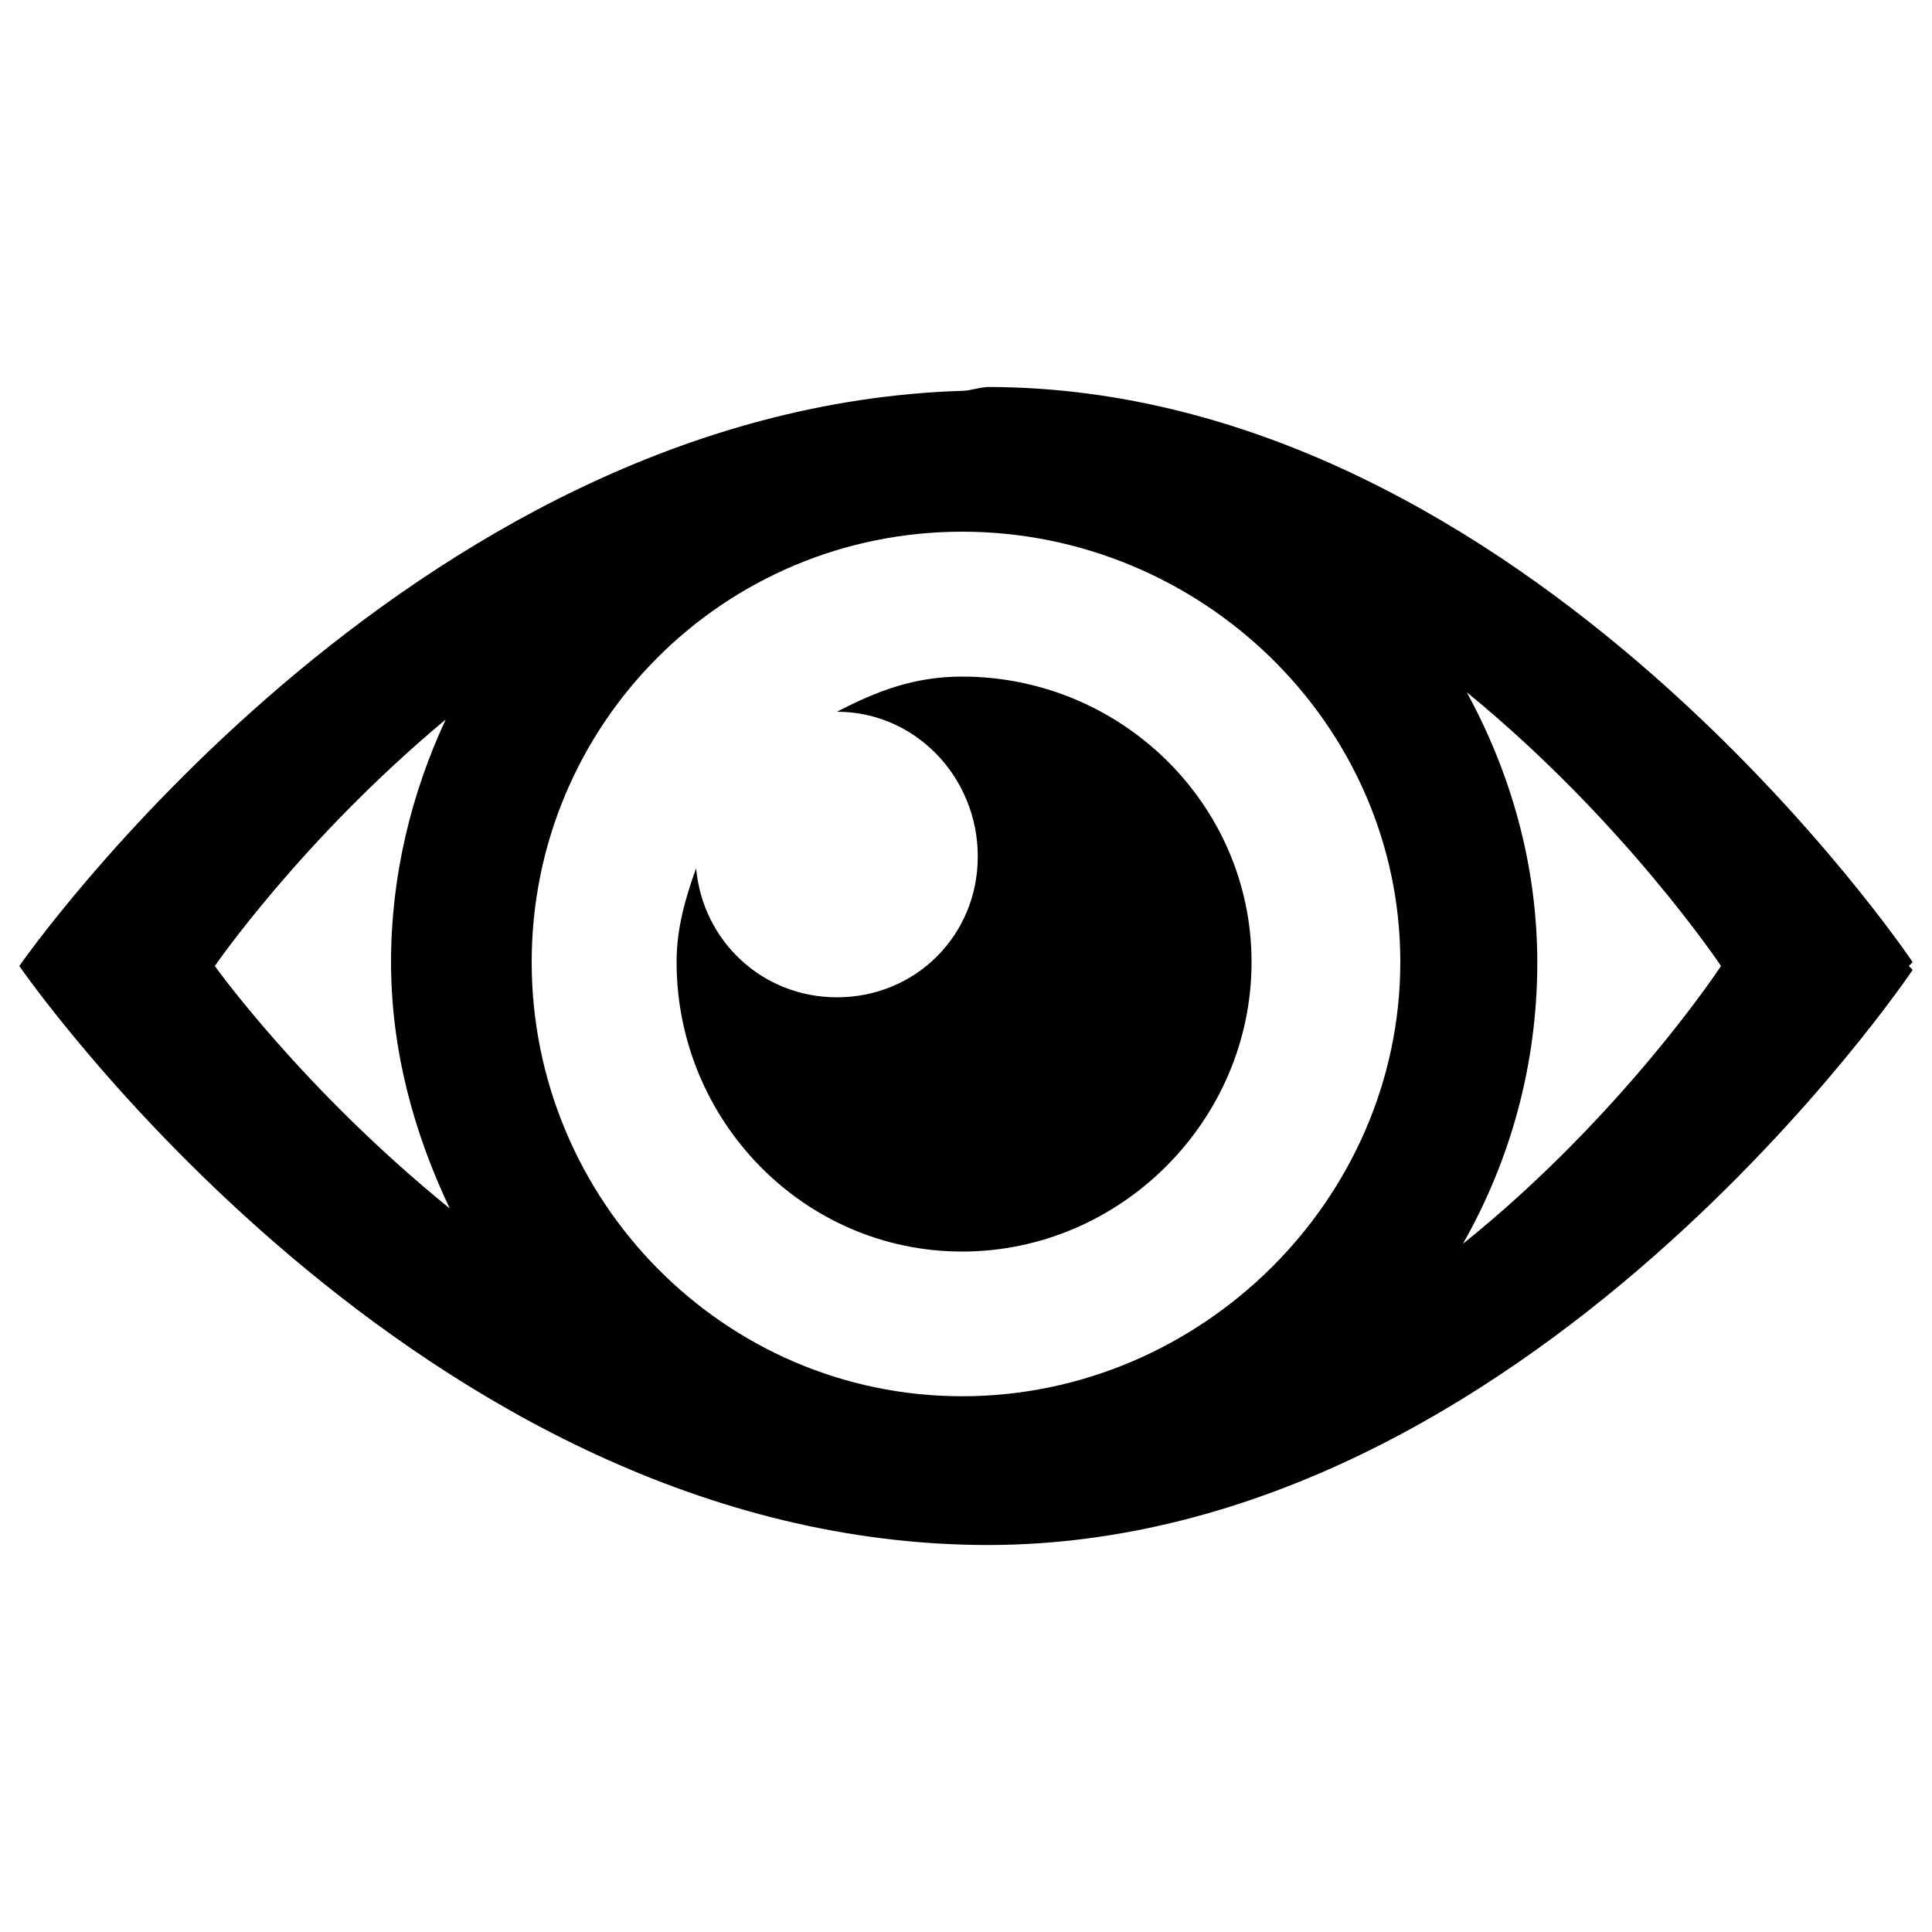
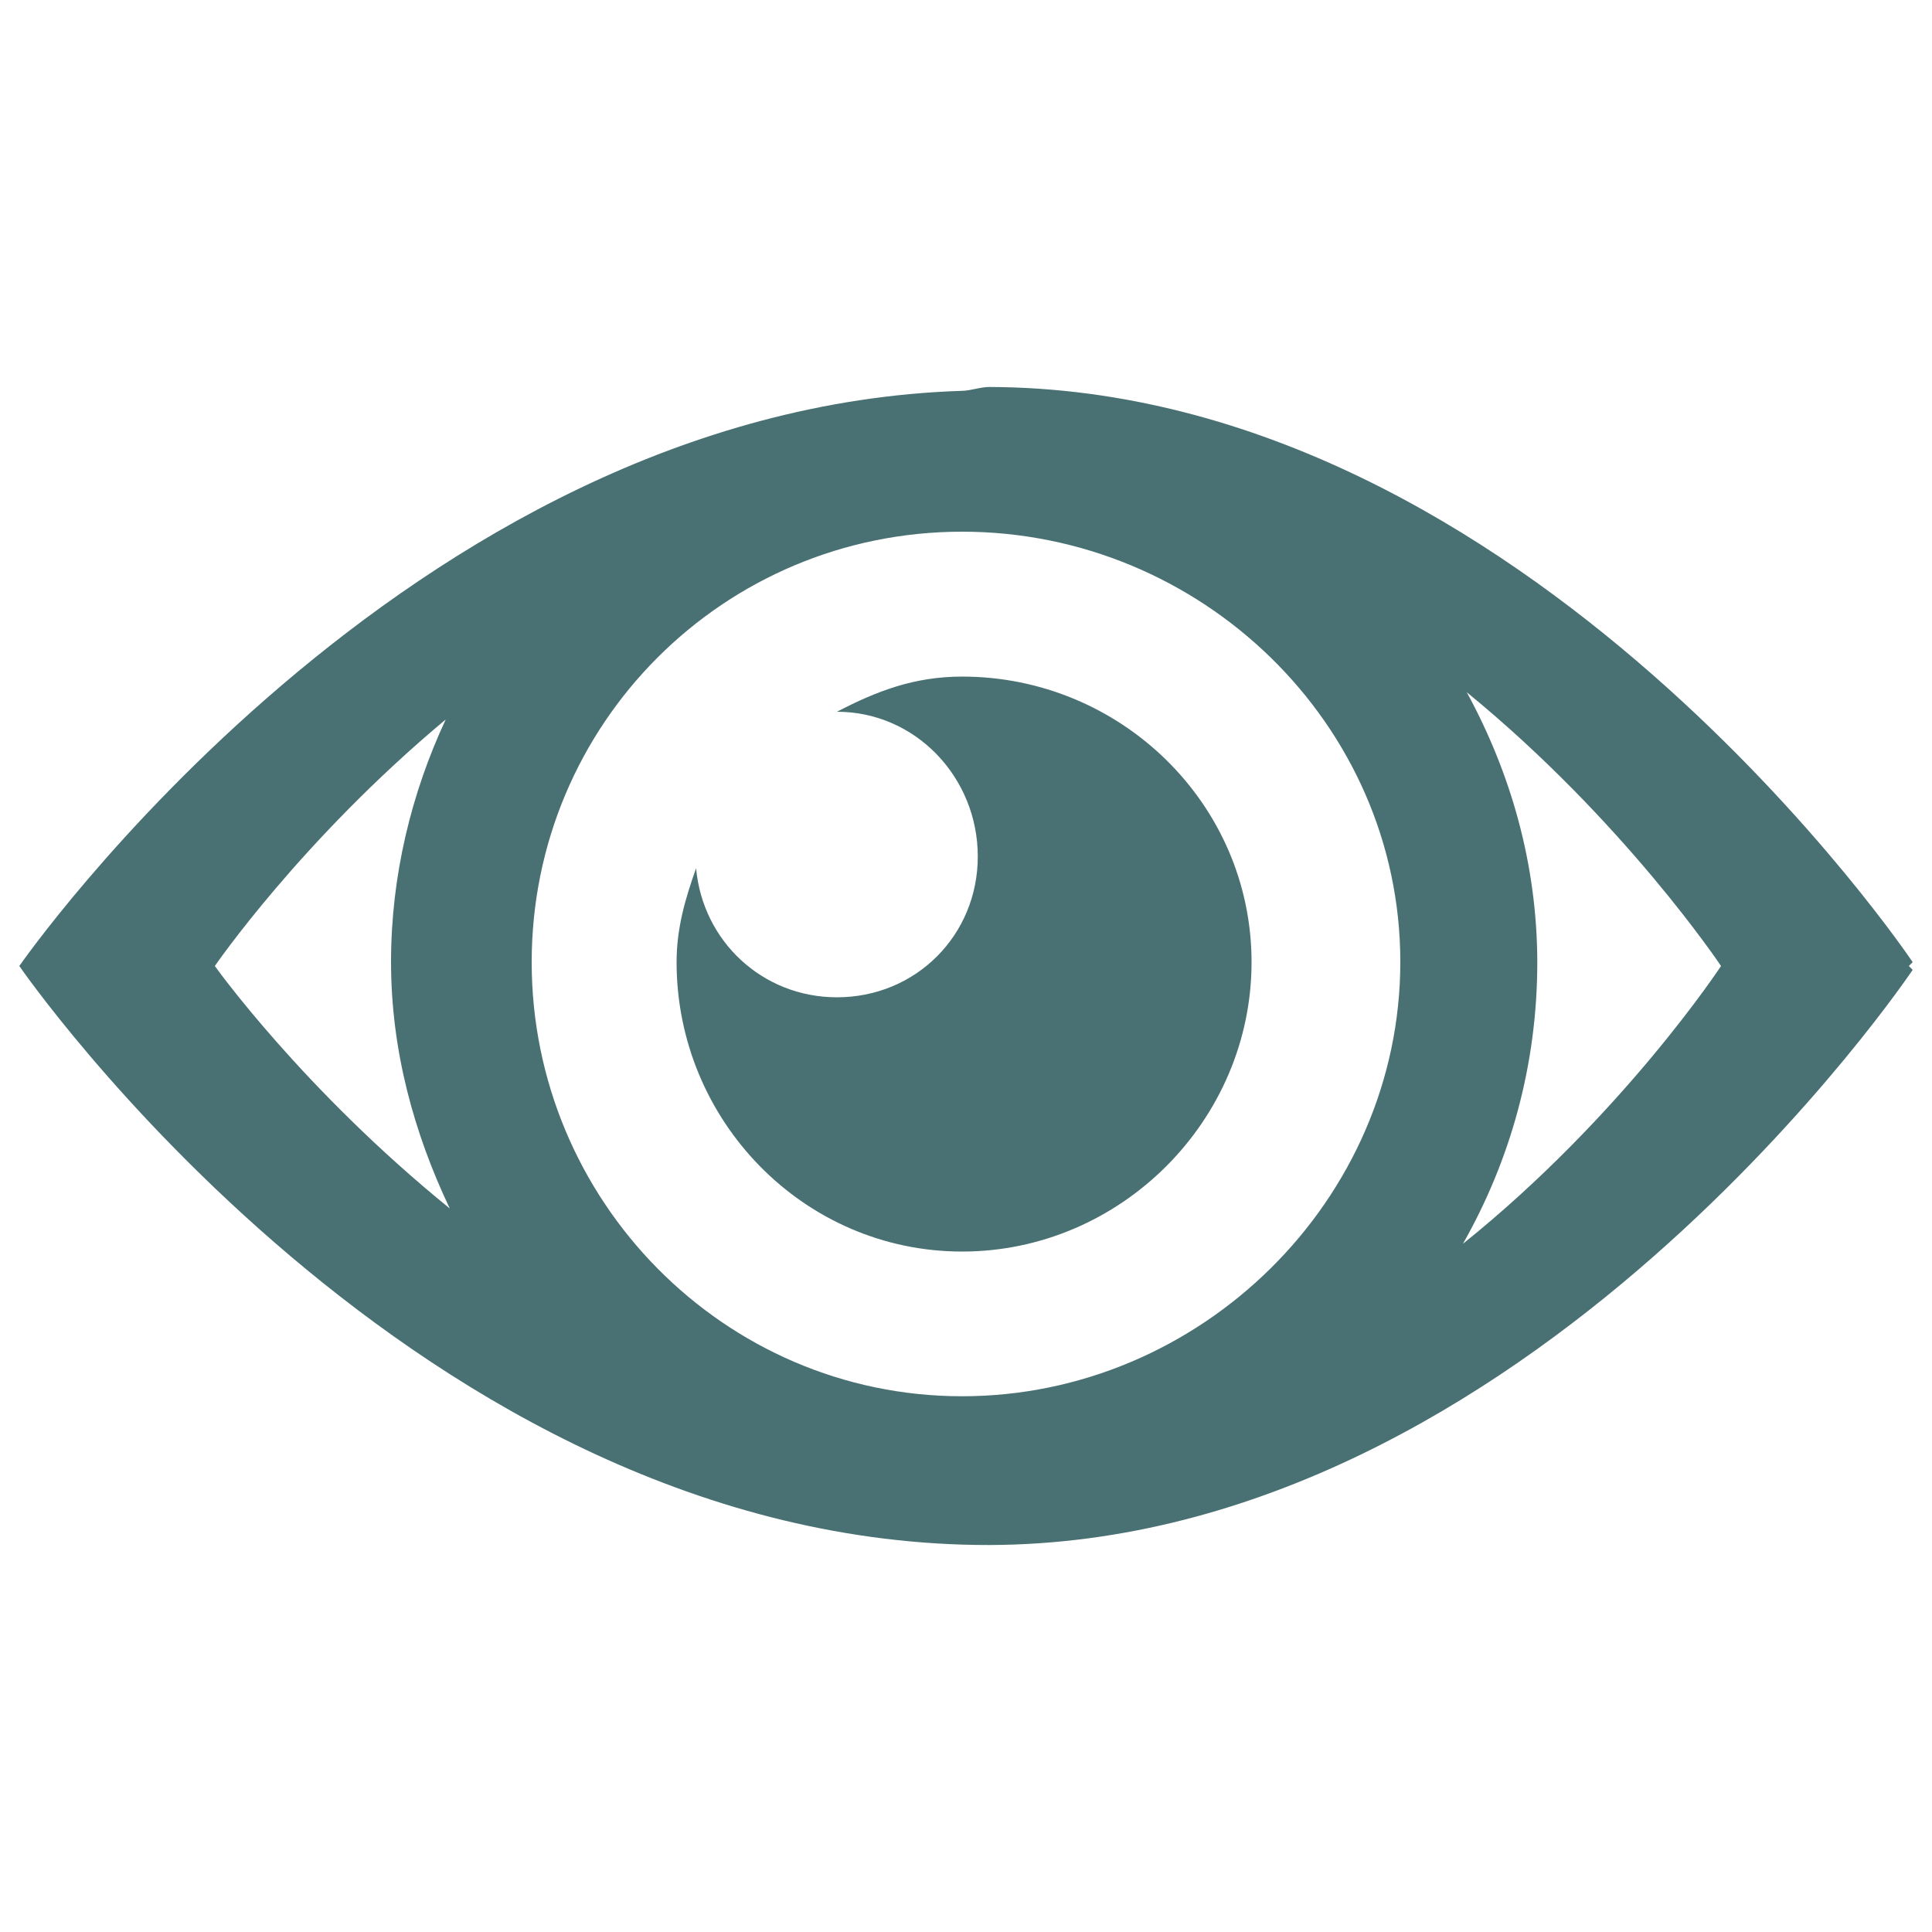
<svg xmlns="http://www.w3.org/2000/svg" version="1.1" x="0px" y="0px" viewBox="0 0 1000 1000" enable-background="new 0 0 1000 1000" xml:space="preserve">
  <g>
-     <path d="M512.1,200.3c-4.8,0-9.4,1.9-14.2,2C209.8,211.5,10,500,10,500s206.2,300,502.1,299.7C791,798.9,990,502,990,502s-2-2-2-2c0,0,2-2,2-2S791,201.1,512.1,200.3z M498,275.2c123.4,0,226.8,99.4,226.8,222.7S621.3,722.7,498,722.7S275.2,621.3,275.2,498S374.6,275.2,498,275.2z M498,350.2c-24.8,0-44.2,7.5-64.8,18.2c40.8,0,72.9,34.1,72.9,74.9s-32.1,72.9-72.9,72.9c-38.6,0-69.5-29.1-72.9-66.8c-5.6,15.7-10.1,31-10.1,48.6c0,82,65.8,149.8,147.8,149.8c82,0,149.8-67.8,149.8-149.8C647.8,416,580,350.2,498,350.2z M759.2,358.3C840.7,424.9,890.8,500,890.8,500s-50.7,77.2-133.6,143.8c24.6-43.3,38.5-92.7,38.5-145.8C795.6,447.1,781.9,400,759.2,358.3z M230.7,372.4c-17.7,38-28.3,80.7-28.3,125.5c0,45.8,11.9,88.7,30.4,127.6C156.5,563.6,111.2,500,111.2,500S155.9,434.8,230.7,372.4z" />
+     <path style="fill:#497174" d="M512.1,200.3c-4.8,0-9.4,1.9-14.2,2C209.8,211.5,10,500,10,500s206.2,300,502.1,299.7C791,798.9,990,502,990,502s-2-2-2-2c0,0,2-2,2-2S791,201.1,512.1,200.3z M498,275.2c123.4,0,226.8,99.4,226.8,222.7S621.3,722.7,498,722.7S275.2,621.3,275.2,498S374.6,275.2,498,275.2z M498,350.2c-24.8,0-44.2,7.5-64.8,18.2c40.8,0,72.9,34.1,72.9,74.9s-32.1,72.9-72.9,72.9c-38.6,0-69.5-29.1-72.9-66.8c-5.6,15.7-10.1,31-10.1,48.6c0,82,65.8,149.8,147.8,149.8c82,0,149.8-67.8,149.8-149.8C647.8,416,580,350.2,498,350.2z M759.2,358.3C840.7,424.9,890.8,500,890.8,500s-50.7,77.2-133.6,143.8c24.6-43.3,38.5-92.7,38.5-145.8C795.6,447.1,781.9,400,759.2,358.3z M230.7,372.4c-17.7,38-28.3,80.7-28.3,125.5c0,45.8,11.9,88.7,30.4,127.6C156.5,563.6,111.2,500,111.2,500S155.9,434.8,230.7,372.4z" />
  </g>
</svg>
